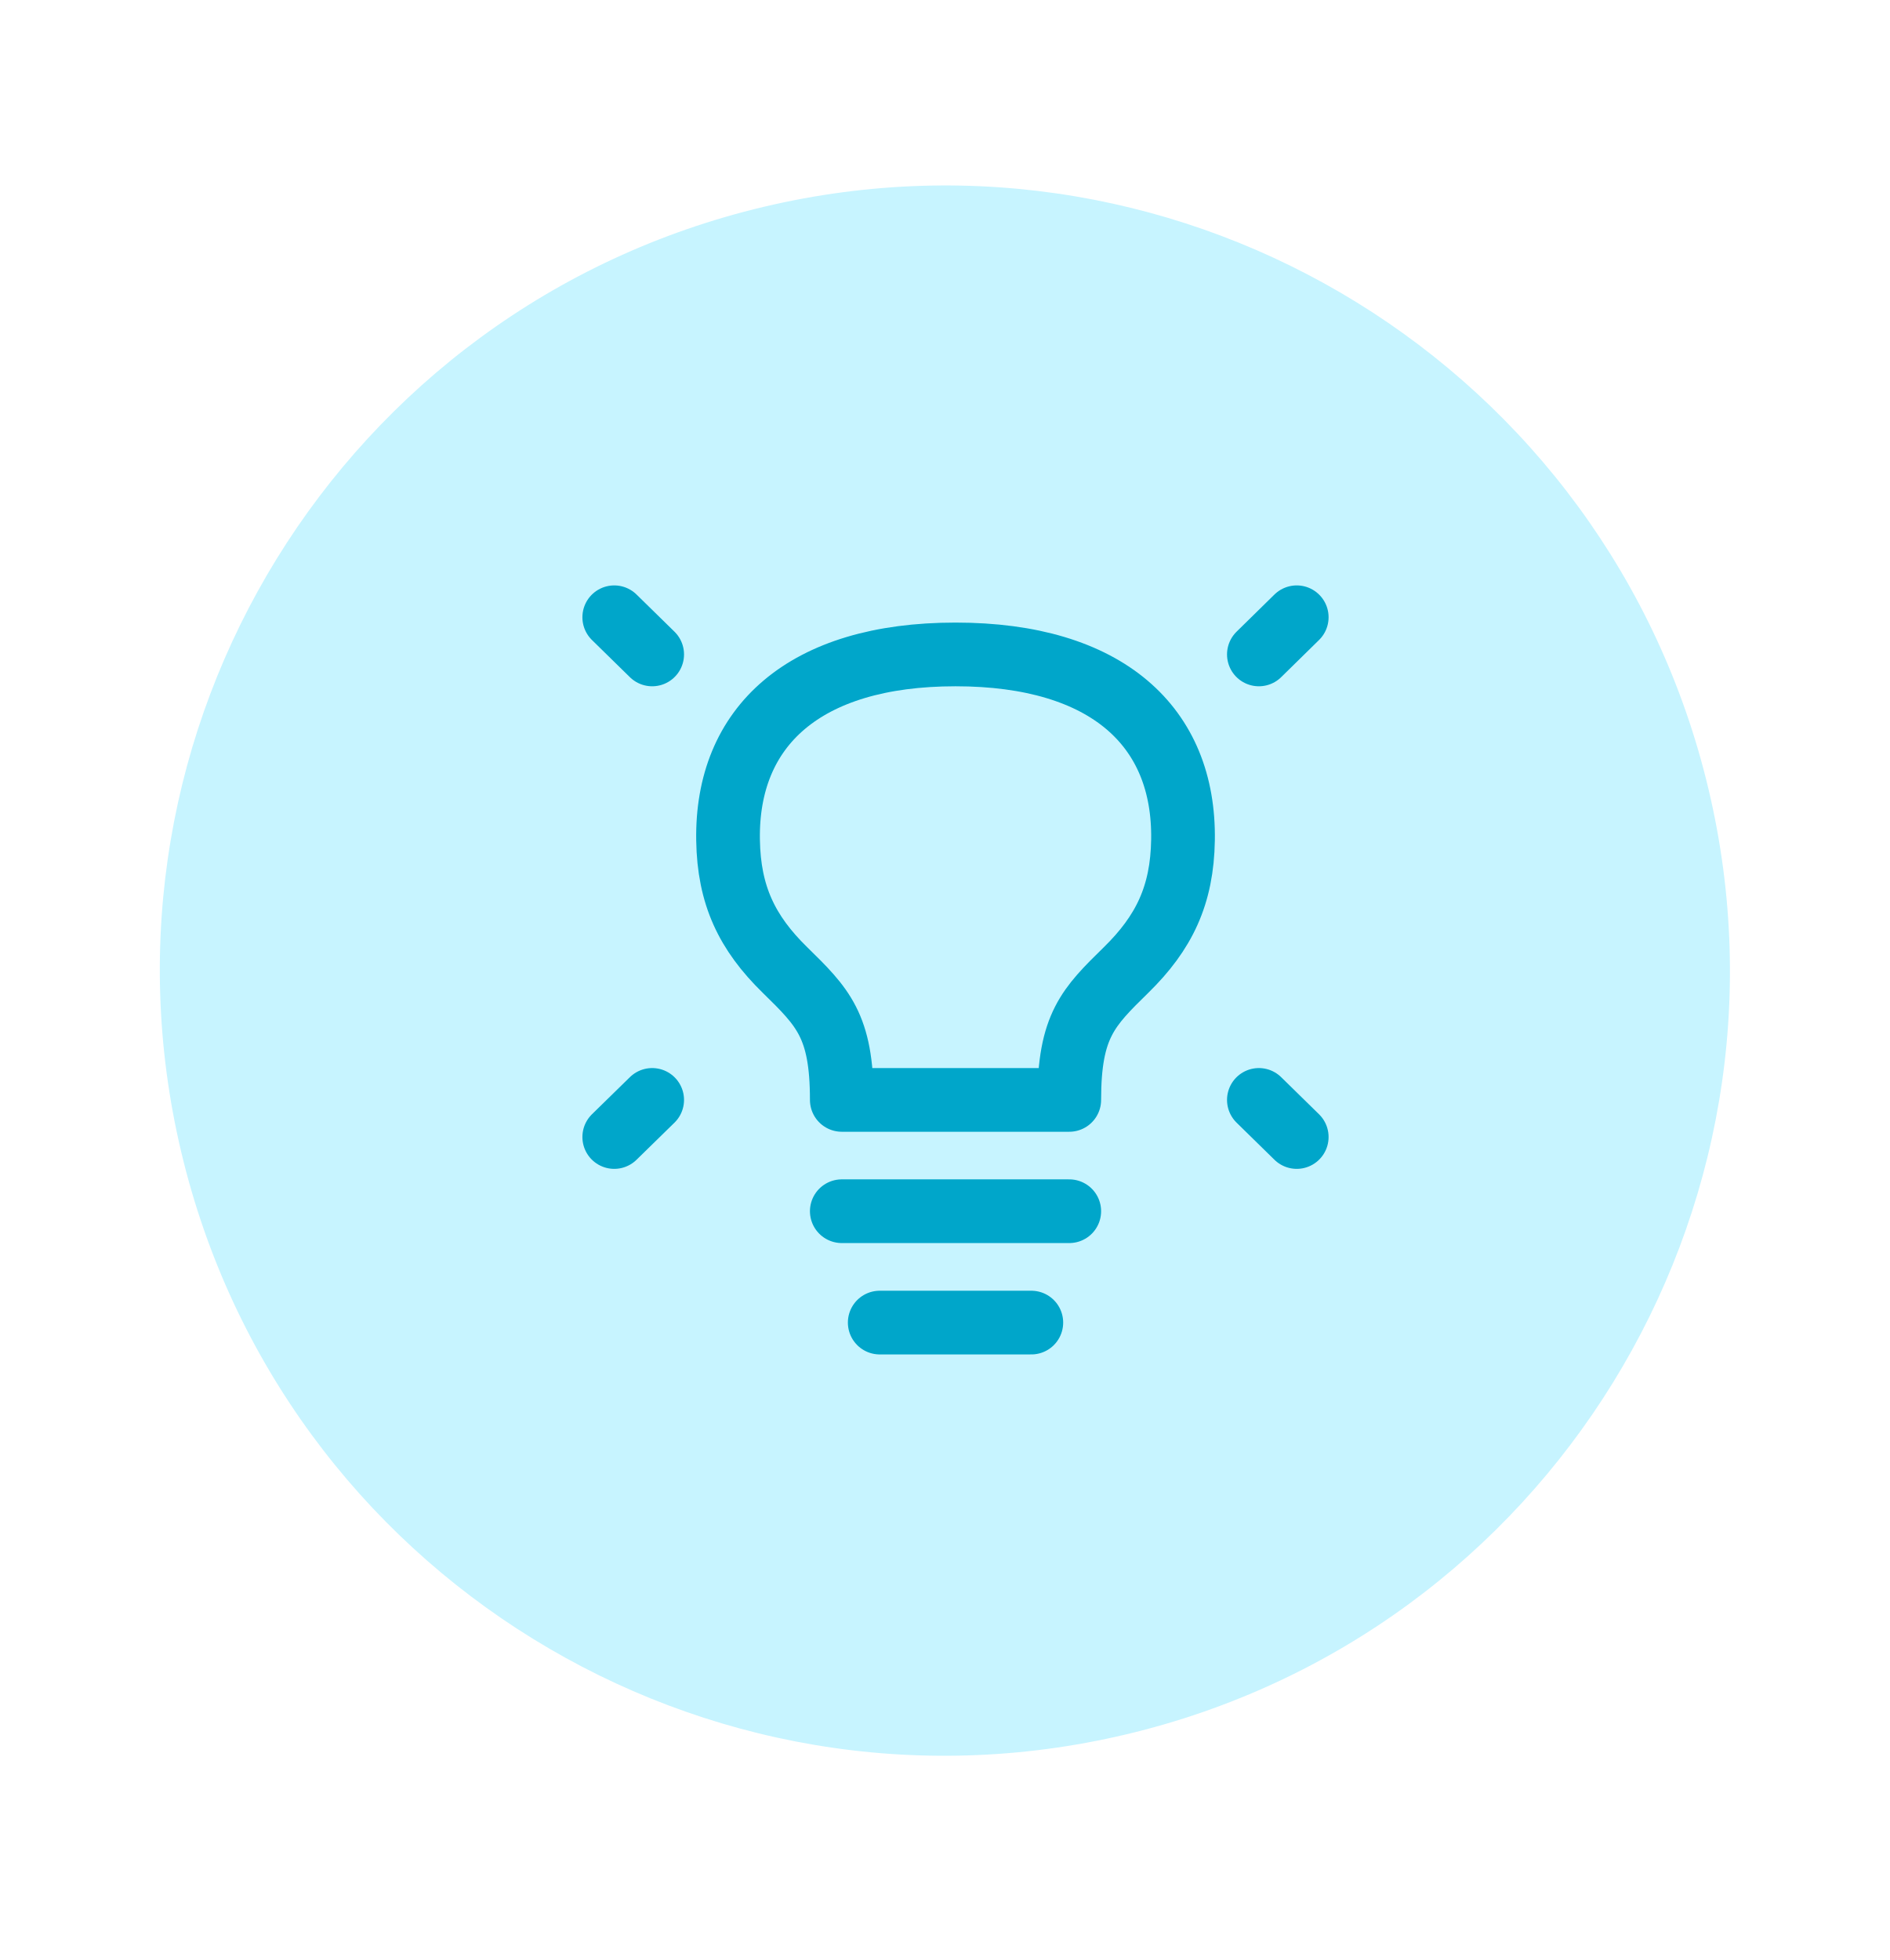
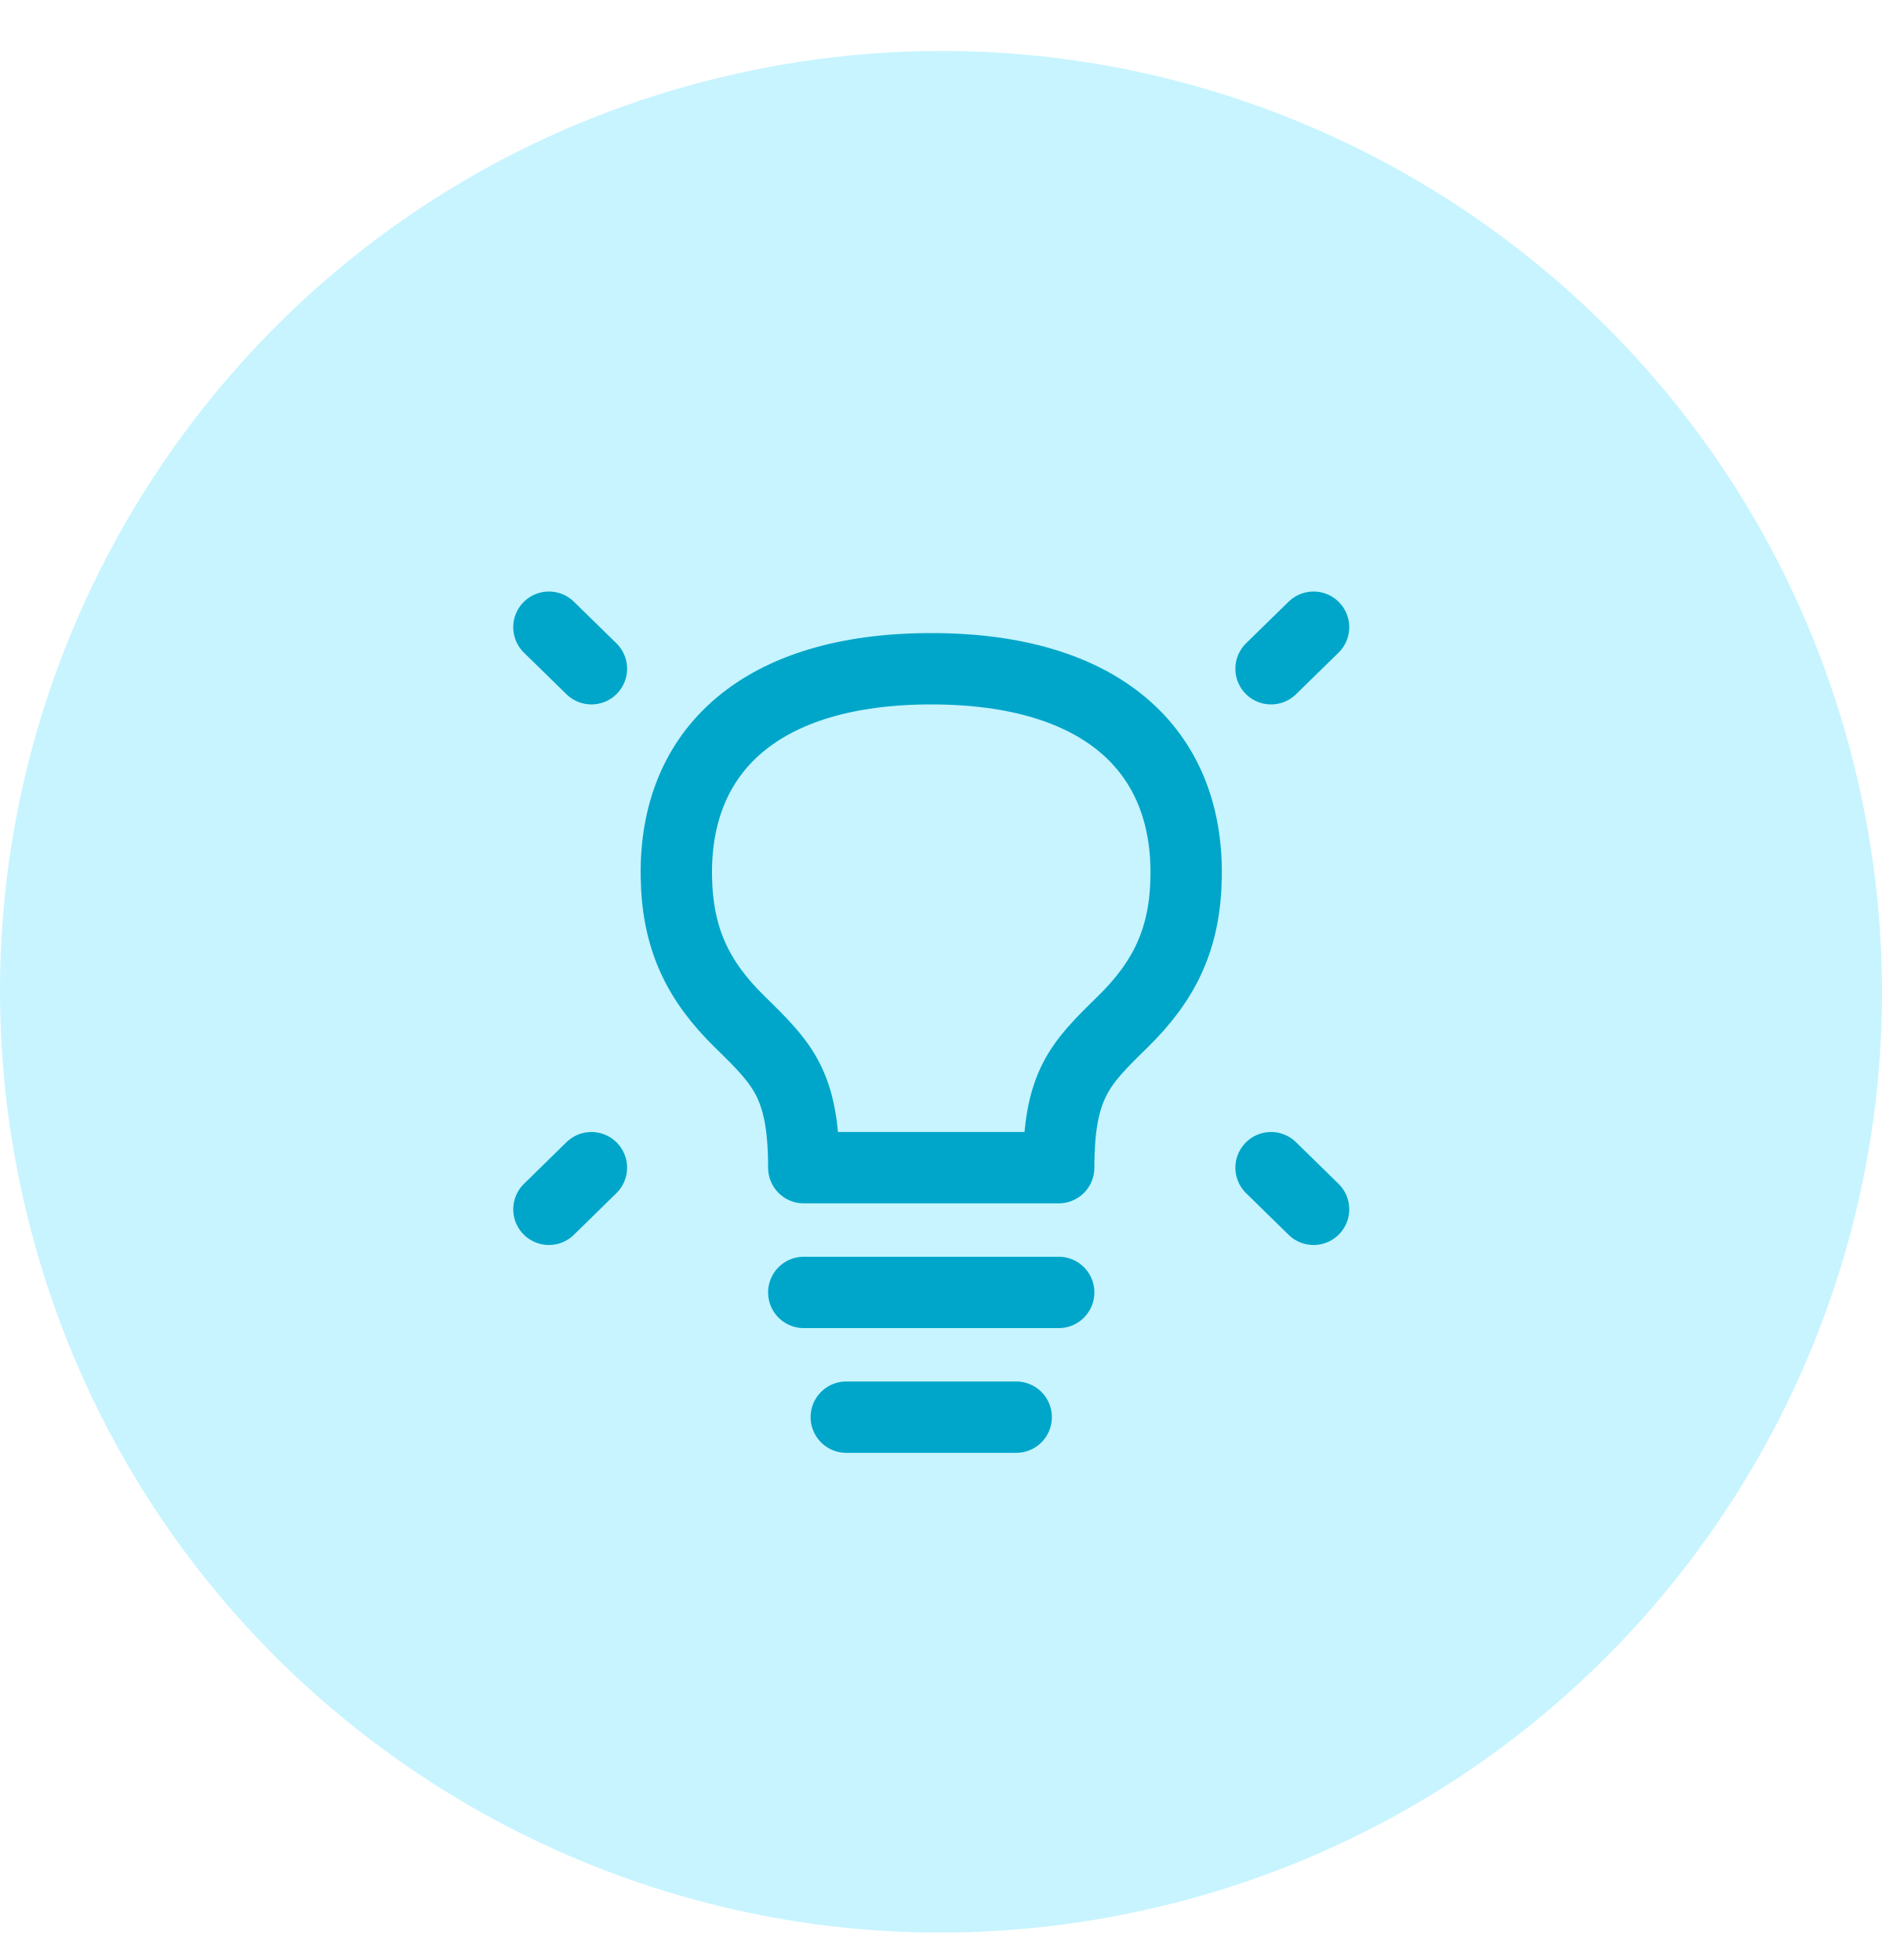
- <svg xmlns="http://www.w3.org/2000/svg" width="27" height="28" viewBox="0 0 27 28" fill="none">
-   <circle cx="13.5" cy="13.866" r="11.214" transform="rotate(-13.3496 13.5 13.8664)" fill="#C7F4FF" />
-   <path d="M18.527 8.818L17.986 9.349M8.776 8.818L9.318 9.349M18.527 16.243L17.986 15.713M8.776 16.243L9.318 15.713M12.027 17.303H15.277M12.569 18.894H14.735M13.652 9.349C11.485 9.349 10.376 10.383 10.402 12C10.414 12.789 10.672 13.326 11.214 13.856C11.756 14.387 12.027 14.652 12.027 15.713H15.277C15.277 14.652 15.548 14.387 16.09 13.856C16.631 13.326 16.89 12.789 16.902 12C16.928 10.383 15.819 9.349 13.652 9.349Z" stroke="#00A6CA" stroke-width="0.91" stroke-linecap="round" stroke-linejoin="round" />
+ <svg xmlns="http://www.w3.org/2000/svg" width="24" height="25" viewBox="0 0 24 25" fill="none">
+   <path d="M23.673 9.88C25.203 16.327 21.217 22.793 14.77 24.323C8.323 25.853 1.857 21.867 0.327 15.42C-1.203 8.973 2.783 2.507 9.23 0.977C15.677 -0.553 22.143 3.433 23.673 9.88Z" fill="#C7F4FF" />
+   <path d="M16.751 8L16.209 8.53M7 8L7.542 8.53M16.751 15.425L16.209 14.894M7 15.425L7.542 14.894M10.25 16.485H13.501M10.792 18.076H12.959M11.876 8.53C9.709 8.53 8.599 9.564 8.625 11.182C8.638 11.97 8.896 12.508 9.438 13.038C9.98 13.568 10.25 13.834 10.25 14.894H13.501C13.501 13.834 13.772 13.568 14.313 13.038C14.855 12.508 15.114 11.97 15.126 11.182C15.152 9.564 14.043 8.53 11.876 8.53Z" stroke="#00A6CA" stroke-width="0.91" stroke-linecap="round" stroke-linejoin="round" />
</svg>
